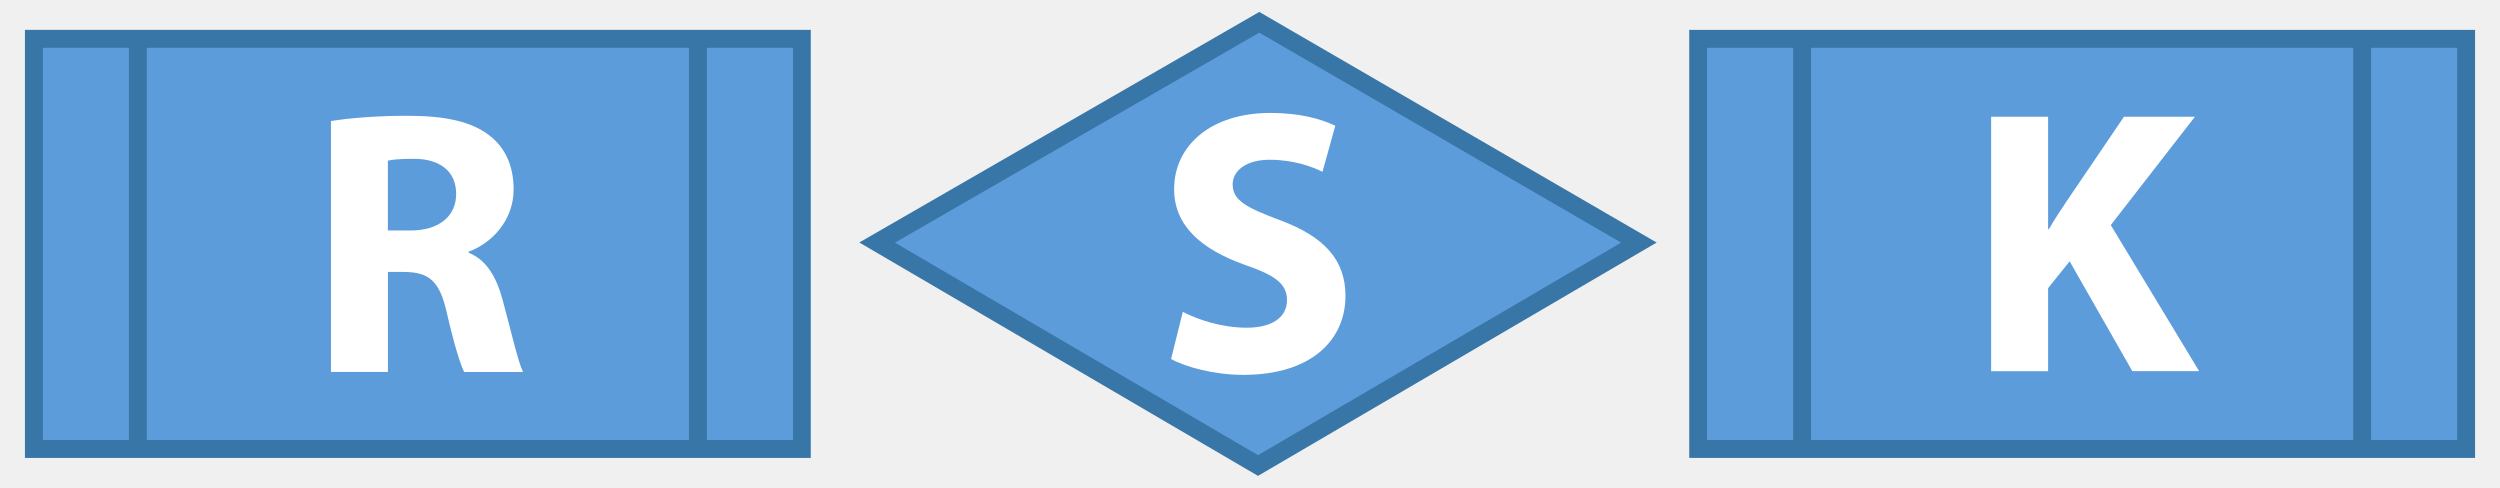
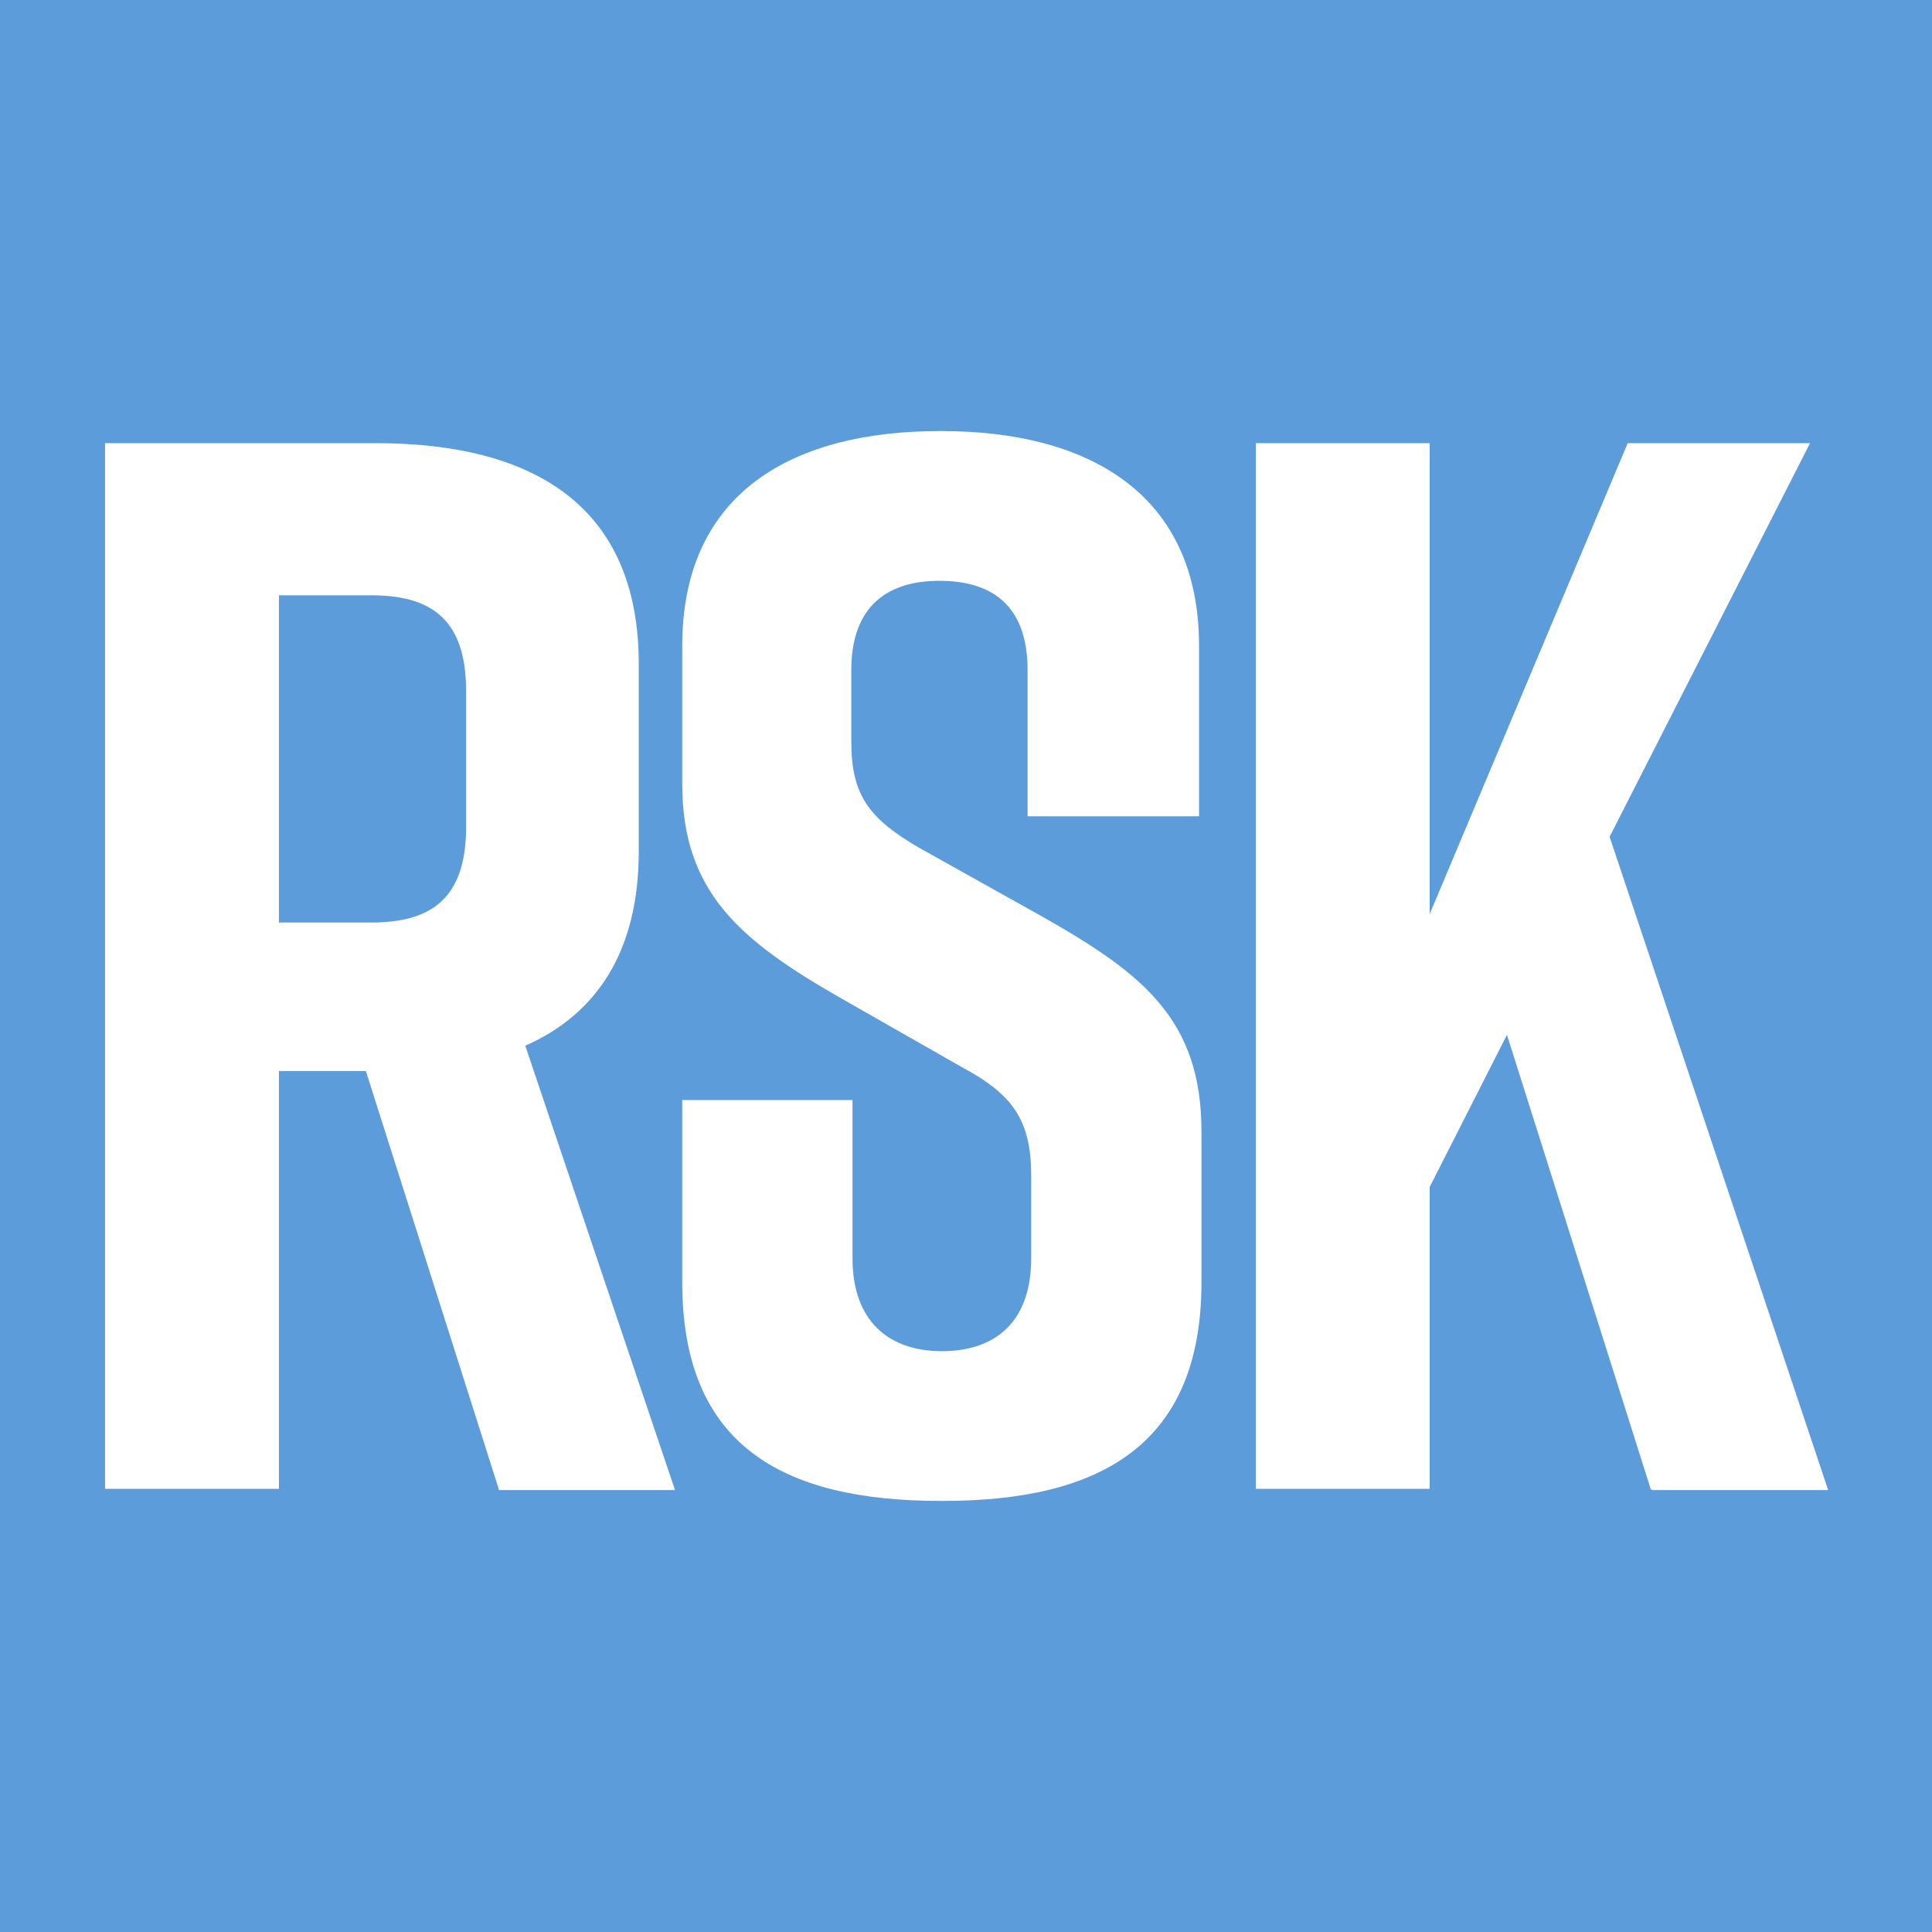
- <svg xmlns="http://www.w3.org/2000/svg" id="Layer_1" data-name="Layer 1" viewBox="0 0 369 72">
+ <svg xmlns="http://www.w3.org/2000/svg" id="Layer_1" data-name="Layer 1" viewBox="0 0 16 16">
  <defs>
    <style>
      .cls-1 {
        fill: #fff;
      }

      .cls-2 {
-         fill: #3976a8;
-       }
- 
-       .cls-3 {
        fill: #5d9cdb;
      }
    </style>
  </defs>
+   <rect class="cls-2" width="16" height="16" />
  <g>
-     <g>
-       <rect class="cls-3" x="5.01" y="5.74" width="113.35" height="60.53" />
-       <path class="cls-2" d="M119.68,67.59H3.68V4.41h115.99v63.17ZM6.33,64.94h110.71V7.06H6.33v57.88Z" />
-     </g>
-     <rect class="cls-2" x="19.03" y="5.74" width="2.64" height="60.53" />
-     <rect class="cls-2" x="101.69" y="5.74" width="2.64" height="60.53" />
-     <path class="cls-1" d="M48.84,17.87c2.73-.45,6.74-.78,11.31-.78,5.57,0,9.47.84,12.15,2.95,2.28,1.78,3.51,4.46,3.51,7.91,0,4.74-3.4,8.02-6.63,9.19v.17c2.62,1.06,4.07,3.51,5.01,6.96,1.17,4.29,2.28,9.19,3.01,10.64h-8.69c-.56-1.11-1.5-4.12-2.56-8.75-1.06-4.74-2.67-5.96-6.18-6.02h-2.51v14.76h-8.41V17.87ZM57.25,34.02h3.34c4.23,0,6.74-2.12,6.74-5.4s-2.34-5.18-6.24-5.18c-2.06,0-3.23.11-3.84.28v10.31Z" />
+     <path class="cls-1" d="M4.13,12.33l-1.1-3.46h-.72v3.46H.87V3.67h2.24c1.31,0,2.18.52,2.18,1.83v1.55c0,.83-.35,1.35-.94,1.61l1.24,3.68h-1.46ZM2.31,7.64h.76c.47,0,.79-.17.79-.79v-1.13c0-.62-.32-.79-.79-.79h-.76v2.71Z" />
+     <path class="cls-1" d="M8.51,6.76v-1.21c0-.55-.31-.74-.73-.74s-.73.2-.73.74v.59c0,.45.15.64.56.88l1.02.57c.83.47,1.32.85,1.32,1.78v1.25c0,1.34-.83,1.81-2.14,1.81h-.02c-1.31,0-2.14-.46-2.14-1.81v-1.51h1.41v1.31c0,.53.31.77.74.77s.74-.23.74-.77v-.68c0-.45-.14-.67-.57-.9l-1-.57c-.84-.48-1.32-.88-1.32-1.78v-1.14c0-1.29.94-1.78,2.13-1.78h.02c1.19,0,2.13.5,2.13,1.78v1.41h-1.41Z" />
+     <path class="cls-1" d="M13.67,12.33l-1.19-3.76-.64,1.26v2.5h-1.44V3.67h1.44v3.9l1.64-3.9h1.51l-1.66,3.26,1.81,5.41h-1.46Z" />
  </g>
-   <g>
-     <g>
-       <rect class="cls-3" x="250.64" y="5.74" width="113.35" height="60.53" />
-       <path class="cls-2" d="M365.32,67.59h-115.99V4.41h115.99v63.17ZM251.96,64.94h110.71V7.06h-110.71v57.88Z" />
-     </g>
-     <rect class="cls-2" x="264.67" y="5.74" width="2.64" height="60.53" />
-     <rect class="cls-2" x="347.33" y="5.74" width="2.64" height="60.53" />
-     <path class="cls-1" d="M293.89,17.23h8.41v16.6h.11c.84-1.45,1.73-2.79,2.62-4.12l8.47-12.48h10.47l-12.42,15.99,13.04,21.56h-9.86l-9.25-16.21-3.18,3.96v12.26h-8.41V17.23Z" />
-   </g>
-   <g>
-     <polygon class="cls-3" points="129.46 35.8 185.87 3.29 241.89 35.8 185.68 68.71 129.46 35.8" />
-     <path class="cls-2" d="M185.68,70.24l-58.85-34.45L185.87,1.76l58.65,34.04-58.84,34.44ZM132.09,35.81l53.59,31.37,53.59-31.37-53.4-30.99-53.78,31Z" />
-   </g>
-   <path class="cls-1" d="M174.59,46.03c2.23,1.17,5.79,2.34,9.41,2.34,3.9,0,5.96-1.62,5.96-4.07s-1.78-3.68-6.3-5.24c-6.24-2.23-10.36-5.68-10.36-11.14,0-6.41,5.4-11.25,14.21-11.25,4.29,0,7.35.84,9.58,1.89l-1.89,6.8c-1.45-.72-4.18-1.78-7.8-1.78s-5.46,1.73-5.46,3.62c0,2.4,2.06,3.45,6.96,5.29,6.63,2.45,9.69,5.91,9.69,11.2,0,6.3-4.79,11.64-15.1,11.64-4.29,0-8.52-1.17-10.64-2.34l1.73-6.96Z" />
</svg>
